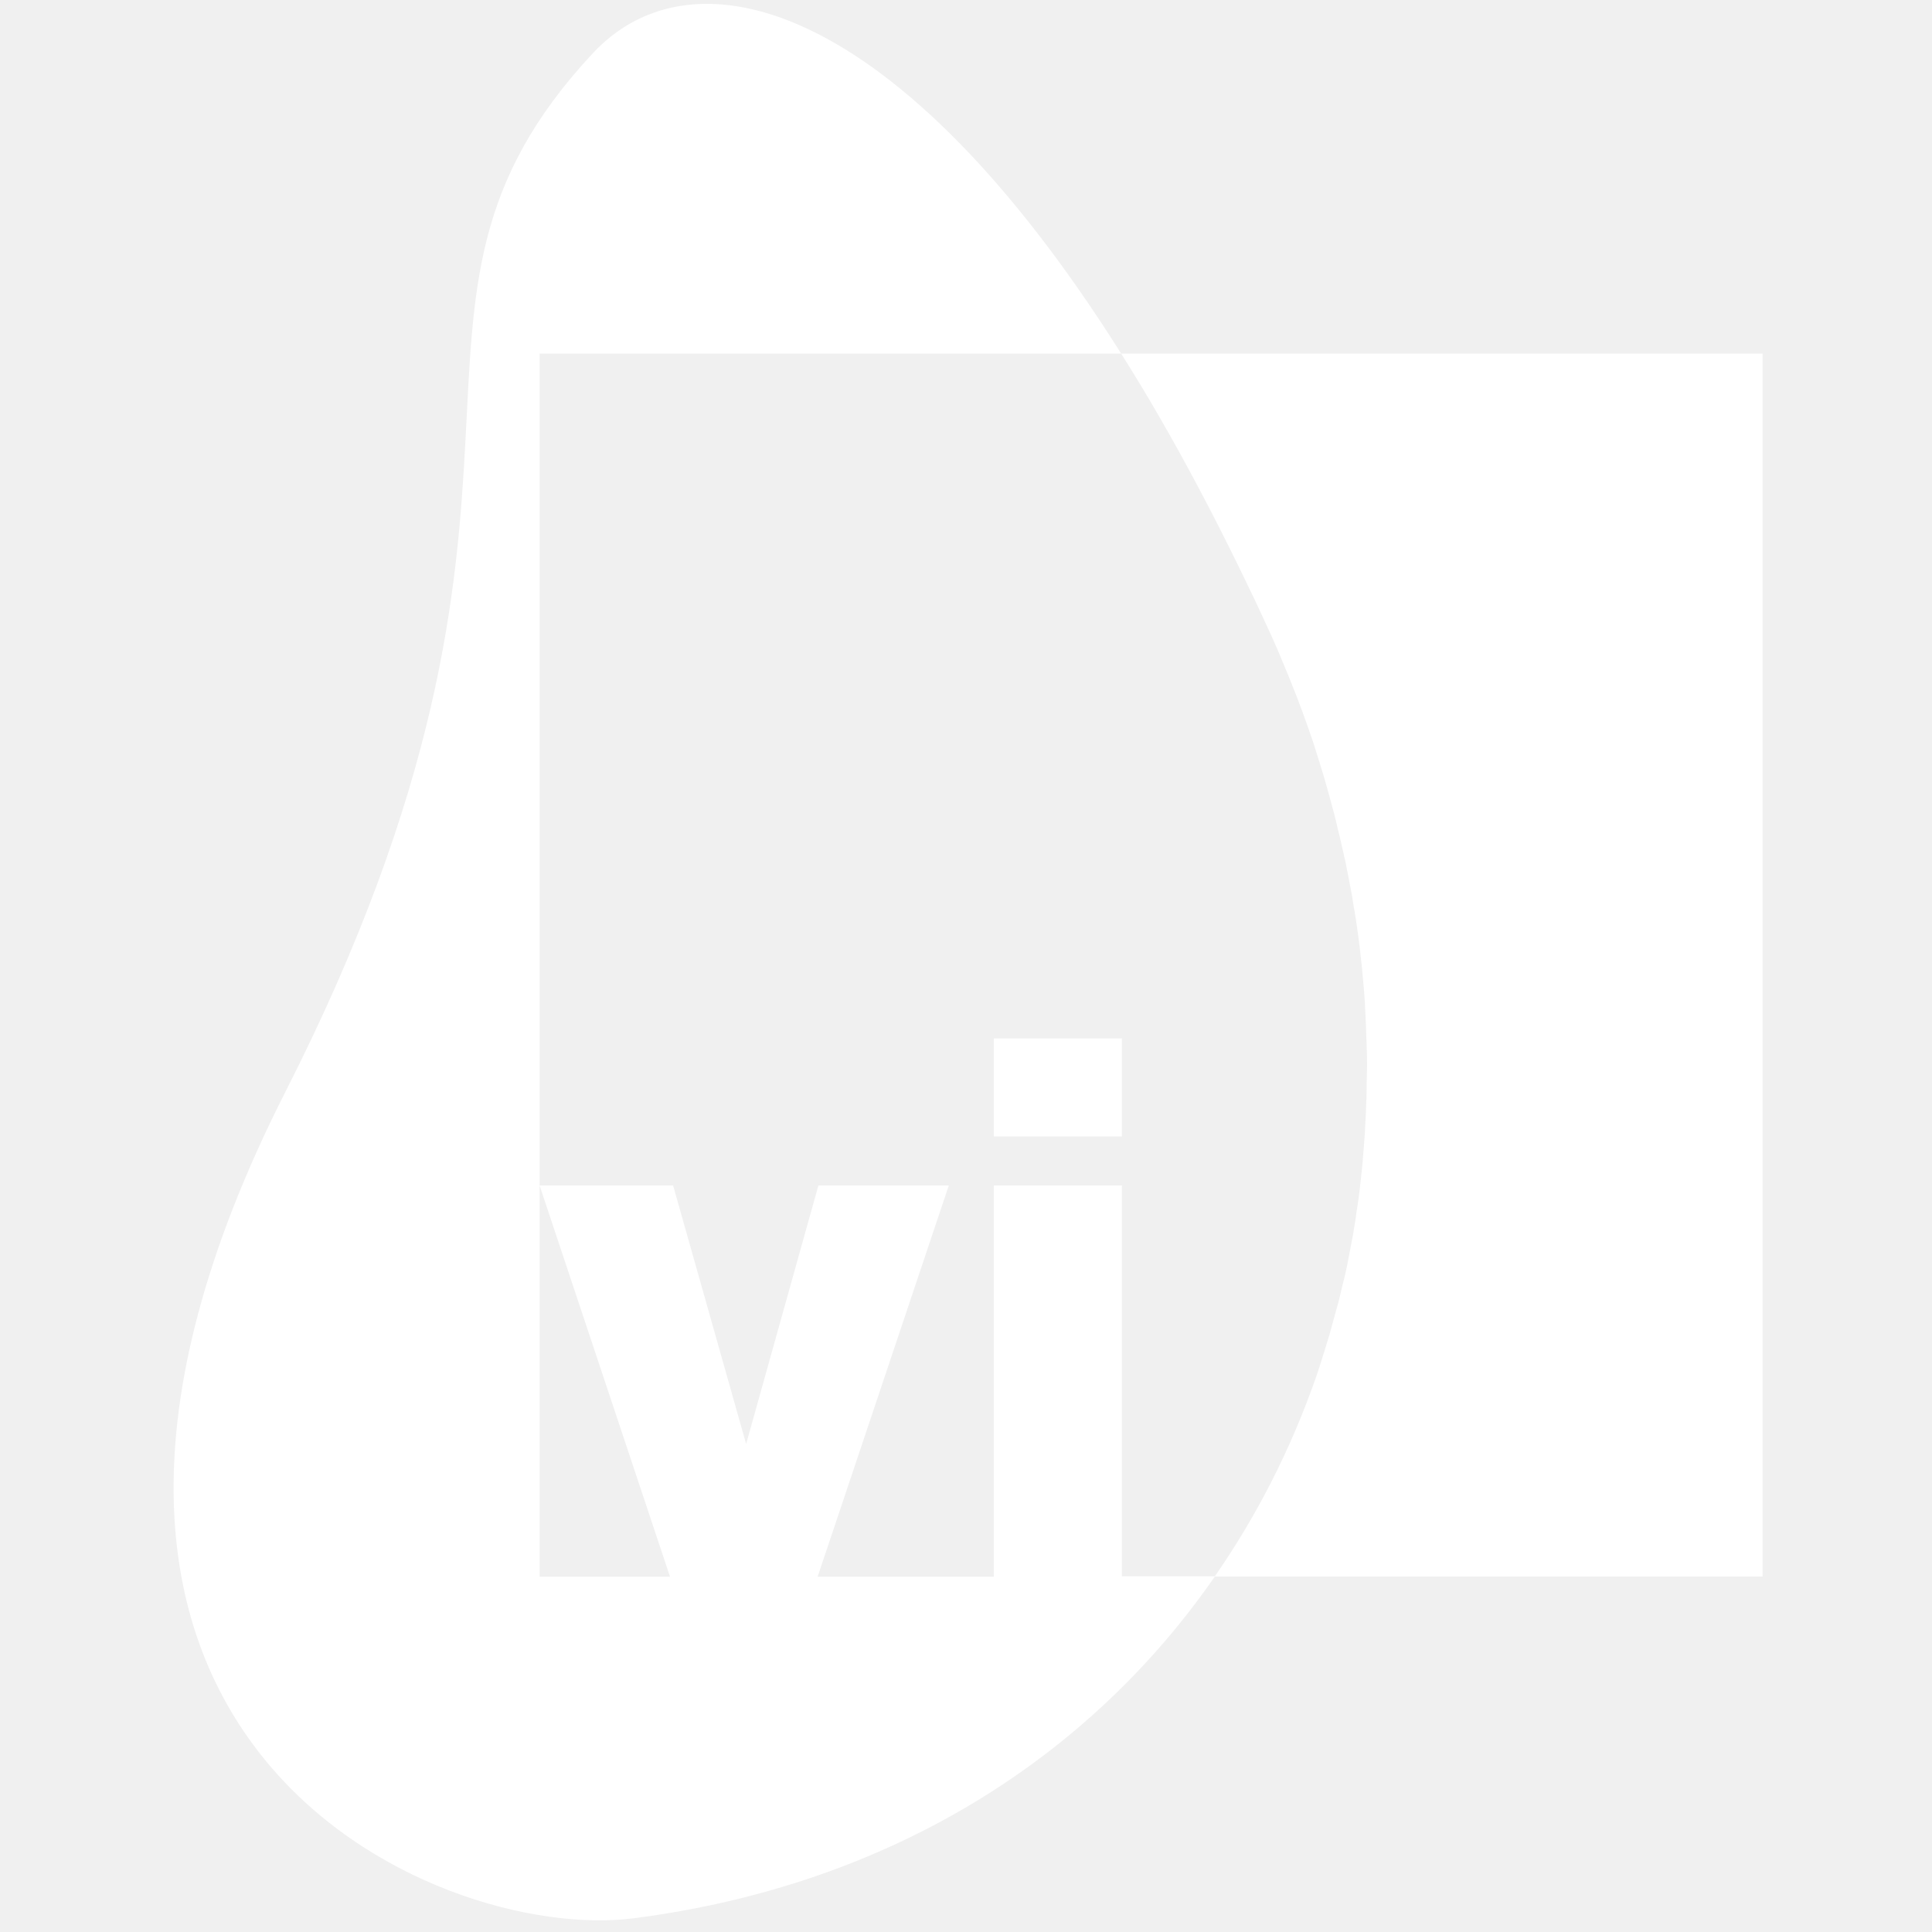
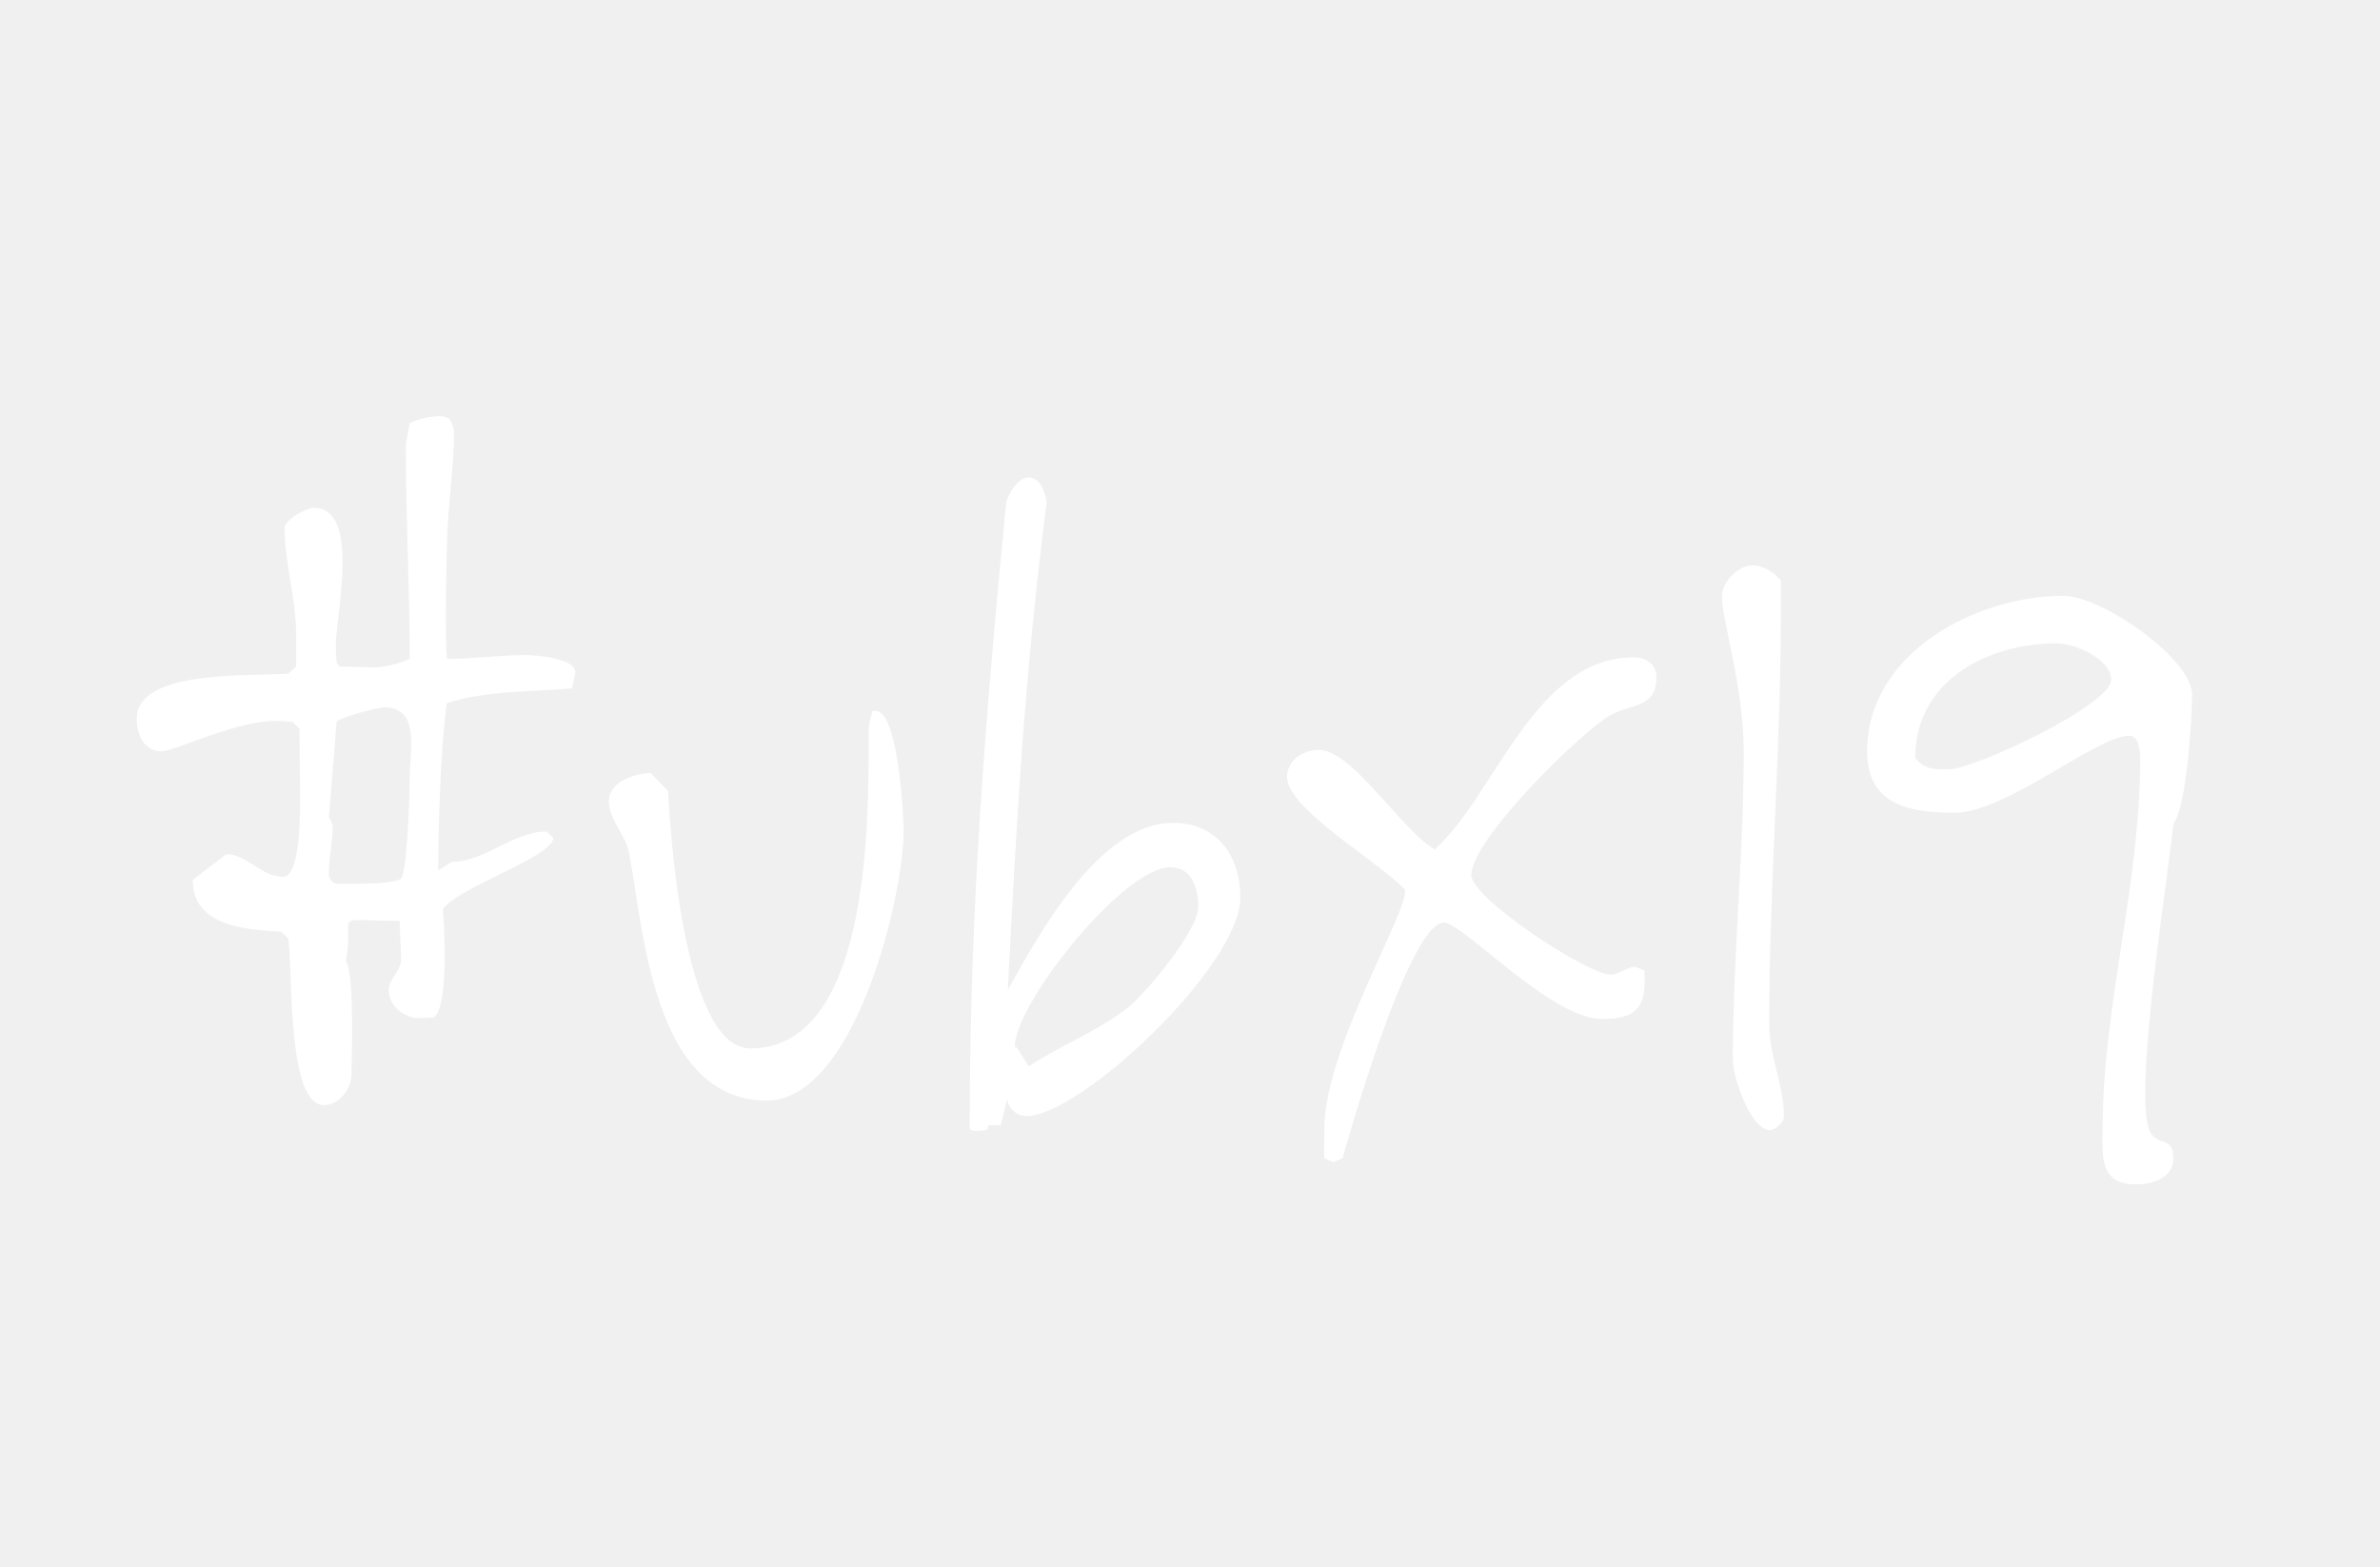
- <svg xmlns="http://www.w3.org/2000/svg" fill="#fff" viewBox="0 0 1000 1000">
-   <style>
-     .st0,.st1{fill:none}.st1{stroke:#fff;stroke-width:0;stroke-linecap:round;stroke-linejoin:round}
-   </style>
-   <path class="st0" d="M707.3 544.6c0-.8 0-1.6-.1-2.5 0-1.7-.1-3.5-.2-5.2 0-.9-.1-1.8-.1-2.7-.1-1.7-.2-3.4-.2-5.2 0-.9-.1-1.8-.1-2.6-.1-1.9-.2-3.7-.3-5.6 0-.7-.1-1.4-.1-2.2-.4-5.2-.8-10.3-1.3-15.5-.1-.8-.2-1.6-.2-2.3l-.6-5.4c-.1-.9-.2-1.9-.3-2.8-.2-1.7-.4-3.3-.6-5-.1-1-.3-2-.4-3-.2-1.7-.5-3.3-.7-5-.1-.9-.3-1.9-.4-2.8-.3-1.9-.6-3.7-.9-5.6-.1-.7-.2-1.5-.4-2.2-.4-2.6-.9-5.2-1.3-7.8-.1-.5-.2-.9-.3-1.4-.4-2.1-.8-4.3-1.2-6.4-.2-.9-.4-1.8-.6-2.8-.3-1.7-.7-3.4-1-5.1-.2-1-.4-2-.7-3.1-.3-1.6-.7-3.2-1.1-4.8-.2-1-.5-2.1-.7-3.1-.4-1.6-.8-3.3-1.2-4.9-.2-1-.5-2-.7-3-.5-1.9-.9-3.8-1.4-5.7-.2-.7-.4-1.4-.6-2.2-.7-2.6-1.4-5.2-2.1-7.7-.2-.7-.4-1.5-.6-2.2-.5-1.9-1.1-3.7-1.6-5.6l-.9-3c-.5-1.6-1-3.2-1.5-4.9-.3-1.1-.7-2.1-1-3.2-.5-1.6-1-3.2-1.5-4.7-.3-1.1-.7-2.1-1-3.2-.5-1.6-1.1-3.3-1.7-4.9-.3-1-.7-1.9-1-2.9-.7-2-1.4-4.1-2.2-6.1-.2-.6-.4-1.1-.6-1.7-.9-2.6-1.9-5.2-2.9-7.7-.3-.8-.6-1.7-1-2.5-.7-1.8-1.4-3.5-2.1-5.3l-1.2-3c-.6-1.6-1.3-3.2-2-4.8-.4-1-.9-2.1-1.3-3.1-.7-1.6-1.3-3.2-2-4.8-.4-1-.9-2-1.3-3-.8-1.7-1.5-3.5-2.3-5.2-.4-.9-.8-1.7-1.2-2.6-1.2-2.6-2.3-5.2-3.6-7.8-1.4-3.1-2.9-6.1-4.3-9.2l-.6-1.2c-22.8-47.9-45.6-89.5-68-125.1h-301v430.6h69.1L386 747.7l37.4-133.8h67.5L423 816.4h91.2V613.6h66.3v202.5h48.1c21.5-31 38.8-65 51.7-101.2.1-.2.1-.3.2-.5.8-2.3 1.6-4.5 2.3-6.8 0-.1.1-.3.1-.4 1.8-5.3 3.5-10.7 5-16.1 1.3-4.3 2.5-8.7 3.6-13.1.1-.3.2-.7.3-1 .5-2.1 1.1-4.1 1.6-6.2.1-.4.2-.9.3-1.3.5-2.1 1-4.1 1.5-6.2.1-.4.2-.7.3-1.1.5-2.4 1.1-4.8 1.6-7.2l2.9-15.1c.1-.4.1-.7.2-1.1.4-2.1.7-4.1 1-6.2l.3-1.8c.3-1.9.6-3.8.8-5.7.1-.6.2-1.3.3-1.9.3-1.9.5-3.9.8-5.9.1-.5.1-1.1.2-1.6.3-2.4.6-4.8.8-7.2v-.2c.3-2.6.5-5.2.8-7.8v-.5c.2-2.3.4-4.7.6-7 0-.6.1-1.3.1-1.9.1-1.9.3-3.7.4-5.6 0-.8.1-1.5.1-2.3l.3-5.4c0-.8.1-1.5.1-2.3.1-1.9.1-3.8.2-5.7 0-.7 0-1.3.1-2 .1-2.5.1-5 .1-7.5v-.1-7.8-1.6c.2-2.2.2-4.2.1-6.2zm-126.6 43.6h-66.3v-50.7h66.3v50.7z" />
-   <path class="st0" d="M346.7 816.1l-67.5-202.5v202.5z" />
-   <path d="M580.3 183C465.1.1 358.8-28.1 306.9 27.5c-124.4 133.3 1.6 221-159.3 537.9-169.4 333.7 77.8 440.7 180.4 427.5 133.3-17.2 236.1-83.5 300.8-176.9h283.5V183h-332zm127.1 377v.1c0 2.5-.1 5-.1 7.5 0 .7 0 1.3-.1 2-.1 1.9-.1 3.8-.2 5.7 0 .8-.1 1.5-.1 2.3l-.3 5.4c0 .8-.1 1.5-.1 2.3-.1 1.9-.2 3.7-.4 5.6 0 .6-.1 1.3-.1 1.9-.2 2.3-.4 4.7-.6 7v.5c-.2 2.6-.5 5.2-.8 7.8v.2c-.3 2.4-.5 4.8-.8 7.2-.1.5-.1 1.1-.2 1.6-.2 2-.5 3.9-.8 5.9-.1.6-.2 1.3-.3 1.9-.3 1.9-.6 3.8-.8 5.7l-.3 1.8c-.3 2.1-.7 4.2-1 6.2-.1.4-.1.7-.2 1.1l-2.9 15.1c-.5 2.4-1 4.8-1.6 7.2-.1.4-.2.7-.3 1.1-.5 2.1-1 4.1-1.5 6.2-.1.4-.2.9-.3 1.3-.5 2.1-1 4.2-1.6 6.2-.1.3-.2.7-.3 1-1.2 4.4-2.4 8.7-3.6 13.1-1.6 5.4-3.3 10.8-5 16.1 0 .1-.1.3-.1.4-.8 2.3-1.5 4.5-2.3 6.8-.1.2-.1.3-.2.5-12.8 36.2-30.2 70.2-51.7 101.2h-48.1V613.6h-66.3v202.5h-91.2l67.9-202.5h-67.5l-37.4 133.8-37.8-133.8h-69.1l67.5 202.5h-67.5V183h301c22.5 35.6 45.2 77.2 68 125.1l.6 1.2c1.4 3 2.9 6.1 4.3 9.2l3.6 7.8c.4.9.8 1.7 1.2 2.6.8 1.7 1.5 3.5 2.3 5.2.4 1 .9 2 1.3 3 .7 1.6 1.4 3.2 2 4.8.4 1 .9 2.1 1.3 3.1.7 1.6 1.3 3.2 2 4.8l1.2 3c.7 1.8 1.4 3.5 2.1 5.3.3.8.7 1.7 1 2.5 1 2.6 1.9 5.2 2.9 7.7.2.6.4 1.1.6 1.7.7 2 1.5 4.1 2.2 6.1.3 1 .7 1.9 1 2.9.6 1.6 1.1 3.3 1.7 4.9.4 1.1.7 2.1 1 3.2.5 1.6 1 3.2 1.5 4.7.3 1.1.7 2.1 1 3.2.5 1.6 1 3.2 1.5 4.9l.9 3c.5 1.9 1.1 3.7 1.6 5.6.2.7.4 1.5.6 2.2.7 2.6 1.4 5.2 2.1 7.7.2.7.4 1.4.6 2.2.5 1.9 1 3.8 1.4 5.7.2 1 .5 2 .7 3 .4 1.6.8 3.3 1.2 4.9.2 1 .5 2.1.7 3.1.4 1.6.7 3.2 1.1 4.8.2 1 .4 2 .7 3.1.4 1.7.7 3.4 1 5.1.2.9.4 1.8.6 2.8.4 2.1.8 4.3 1.2 6.4.1.5.2.9.3 1.4.5 2.6.9 5.2 1.3 7.8.1.7.2 1.5.4 2.2.3 1.9.6 3.7.9 5.6.1.9.3 1.9.4 2.8.2 1.7.5 3.3.7 5 .1 1 .3 2 .4 3 .2 1.7.4 3.3.6 5 .1.9.2 1.9.3 2.8l.6 5.4c.1.8.2 1.6.2 2.3.5 5.2 1 10.4 1.3 15.5.1.7.1 1.4.1 2.2.1 1.9.2 3.7.3 5.6 0 .9.1 1.8.1 2.6.1 1.7.2 3.4.2 5.2 0 .9.1 1.8.1 2.7.1 1.8.1 3.5.2 5.2 0 .8 0 1.6.1 2.5 0 2 .1 4 .1 6v1.6c-.1 2.9-.1 5.5-.2 8.1z" />
-   <path class="st1" d="M701.9 479.6c.2 1.7.5 3.3.7 5M695.8 445.5c.4 1.7.7 3.4 1 5.1M703 487.5c.2 1.7.4 3.3.6 5M697.4 453.3c.4 2.1.8 4.3 1.2 6.4M698.9 461.1c.5 2.6.9 5.2 1.3 7.8M700.6 471.2c.3 1.9.6 3.7.9 5.6M706.6 526.4c-.1-1.9-.2-3.7-.3-5.6M707 534.2c-.1-1.7-.2-3.4-.2-5.2M704 495.3l.6 5.4M691.5 426.6c-.5-1.9-.9-3.8-1.4-5.7M679.3 384.2c-.5-1.6-1.1-3.3-1.7-4.9M694.1 437.6c.4 1.6.7 3.2 1.1 4.8M673.9 368.5c-.9-2.6-1.9-5.2-2.9-7.7M676.6 376.4c-.7-2-1.4-4.1-2.2-6.1M682.8 395.3c.5 1.6 1 3.2 1.5 4.9M680.3 387.4c.5 1.6 1 3.2 1.5 4.7M707.3 542.1c0-1.7-.1-3.5-.2-5.2M692.2 429.6c.4 1.6.8 3.3 1.2 4.9M686.8 408.8c-.5-1.9-1.1-3.7-1.6-5.6M687.4 411c.7 2.6 1.4 5.2 2.1 7.7M697.3 655c-.5 2.4-1 4.8-1.6 7.2M695.5 663.3c-.5 2.1-1 4.1-1.5 6.2M701.4 632.5c-.3 2.1-.7 4.2-1 6.2M693.7 670.8c-.5 2.1-1 4.2-1.6 6.2" />
-   <path d="M514.4 537.5h66.3v50.7h-66.3z" />
-   <path class="st1" d="M702.5 625c-.3 1.9-.6 3.8-.8 5.7M670 358.3c-.7-1.8-1.4-3.5-2.1-5.3M683 707.6c-.8 2.3-1.5 4.5-2.3 6.8M706.7 583l.3-5.4M653.2 318.5c-1.4-3.1-2.9-6.1-4.3-9.2M707.3 567.6c.1-2.5.1-5 .1-7.5M707.4 552.2v7.8M707.4 550.6c0-2 0-4-.1-6M705.4 600.3c-.2 2.6-.5 5.2-.8 7.8M703.6 617.2c-.2 2-.5 3.9-.8 5.9M706.2 590.9c.1-1.9.3-3.7.4-5.6M704.6 608.4c-.3 2.4-.5 4.8-.8 7.2M706 592.8c-.2 2.3-.4 4.7-.6 7M707 575.2c.1-1.9.1-3.8.2-5.7M663.5 342c-.7-1.6-1.3-3.2-2-4.8M660.2 334.1c-.8-1.7-1.5-3.5-2.3-5.2M656.7 326.3c-1.2-2.6-2.3-5.2-3.6-7.8M666.8 349.9c-.6-1.6-1.3-3.2-2-4.8" />
+ <svg xmlns="http://www.w3.org/2000/svg" id="Layer_1" data-name="Layer 1" viewBox="0 0 516.63 340">
+   <defs>
+     <style>
+       .cls-1{fill:#fff}
+     </style>
+   </defs>
+   <path class="cls-1" d="M41.84 191l7.25-5.58c4.56 0 7.6 4.9 12.33 4.9 4 0 3.71-15 3.71-18.57L65 158.19l-1.52-1.52-2.7-.16C52 156 38 163.09 35.08 163.09c-3.88 0-5.4-3.71-5.4-7.09 0-10.81 25-9.12 32.92-9.79l1.69-1.52v-6.75c0-8.11-2.53-15.87-2.53-23.3 0-1.86 4.72-4.39 6.41-4.39 10.47 0 4.39 24.48 4.73 30.72l.17 2.87.67.85 7.6.17a20.21 20.21 0 0 0 7.6-1.86c0-15.36-.85-30.56-.85-45.92 0-1.52.68-3.71.85-5.23a16 16 0 0 1 6.24-1.52c2.37 0 2.87.84 3.38 3.21 0 7.93-1.35 16.37-1.52 24-.17 6.41-.51 20.76 0 25.49 5.74 0 11.31-.84 17-.84 2 0 11.48.67 10.81 4.05l-.68 3.21c-8.44.67-19.24.5-27.18 3.2-1.35 9.46-1.86 26.68-1.86 36.3l2.87-1.86c7.43 0 13.17-6.58 20.6-6.58l1.52 1.35c-.17 4.22-20.93 10.8-24 15.53.33 3.21 1.35 21.44-2 23.47l-2.82.14c-3.38.16-6.92-2.54-6.92-6.08 0-2.53 2.7-4 2.7-6.75l-.34-8.28c-15.53 0-9.62-2.19-11.65 8.61 2 3.38 1.19 23 1.19 24.82 0 3-2.71 6.58-5.91 6.58-8.11 0-6.76-28.53-7.77-36.12l-1.52-1.52c-7.6-.51-19.24-1.02-19.24-11.26zm31.23.84h3.37c1.86 0 9.63 0 10.64-1.18 1.35-1.69 1.86-18.4 1.86-22.12 0-5.57 2.36-15-5.57-15-1.35 0-10.3 2.36-10.3 3.2l-1.69 20.77a3.73 3.73 0 0 1 .84 1.86c0 3.37-.84 6.92-.84 10.3 0 .77.67 2.12 1.69 2.12zM141.27 167.82l3.73 3.88c.33 5.23 2.87 55.88 17.89 55.88 26.68 0 25.66-52.17 25.66-69.05a18.59 18.59 0 0 1 .85-4.22h.67c4.9 0 6.08 22.62 6.08 26 0 14.35-10.64 58.58-29.71 58.58-25 0-26.85-38.32-29.88-53.68-.68-4.06-4.39-7.09-4.39-11.32s5.73-6.07 9.1-6.07zM254.55 178.62c9.62 0 14.69 7.09 14.69 16.21 0 14.86-34.78 47.44-46.43 47.44a4.36 4.36 0 0 1-4.22-3.72l-1.35 5.74c-5.74-.33.17 1.19-5.57 1.19-.5 0-1.18-.17-1.18-.68 0-47.61 3.38-88.63 7.93-135.9 2.71-7.09 7.6-6.92 8.78 0-4.89 38.49-6.41 67.36-8.44 106 6.76-12.14 19.92-36.28 35.79-36.28zm-33.93 48.62l2.7 4.22c6.92-4.55 15-7.59 21.61-12.83 4-3.2 15.19-16.71 15.19-21.78 0-3.88-1.35-8.61-6.07-8.61-10.13 0-33.77 29.55-33.77 39 0 .17.34.17.34 0zM287.47 245c0-17.05 18.07-46.93 17.56-51.83-5.4-5.91-25.66-17.56-25.66-24.48 0-3.71 3.54-5.91 6.92-5.91 7.26 0 18.06 17.56 25.16 21.61 13.16-11.82 21.6-41.7 43.21-41.7 2.71 0 4.9 1.52 4.9 4.39 0 6.92-5.91 5.57-10.47 8.44-6.92 4.39-29.71 26.85-29.71 34.44 0 5.07 25.32 21.61 30.22 21.61 2 0 3.38-1.69 5.4-1.69a10.32 10.32 0 0 1 2 .85v2.7c0 6.41-3.55 7.76-9.29 7.76-11 0-30.22-20.93-34.27-20.93-7.6 0-21.1 47.78-22 51.15l-2 .85-2-.85zM380.5 122.74c2.36 0 4.55 1.52 6.07 3.21v7.26c0 29.54-2.53 59.42-2.53 89 0 7.09 3.21 13.5 3.21 20.26 0 1.18-2 2.87-3 2.87-4.22 0-8.1-11.48-8.1-15.2 0-22.28 2.36-44.57 2.36-67 0-14-4.73-28.53-4.73-33.6-.04-3.25 3.51-6.8 6.72-6.8zM464.57 164.78c0-1.52-.17-5.07-2.37-5.07-7.09 0-26.67 16.72-38 16.72-9.62 0-18.91-1.69-18.91-13.34 0-21.27 23.64-33.76 42.54-33.76 8.45 0 28 13.67 28 21.44 0 5.23-1.18 24.48-4.05 28-1 10.81-9.12 60.44-4.9 67.19 1.86 2.87 4.9.68 4.9 5.57 0 4.22-4.73 5.57-8.11 5.57-8.1 0-7.25-6.24-7.25-12.32.05-26.78 8.15-52.65 8.15-80zM423 167c5.57 0 35.28-14 35.28-19.41 0-4.56-7.93-7.94-11.82-7.94-15.19 0-30.72 8.28-30.72 24.82 1.89 2.67 4.43 2.53 7.26 2.53z" />
</svg>
